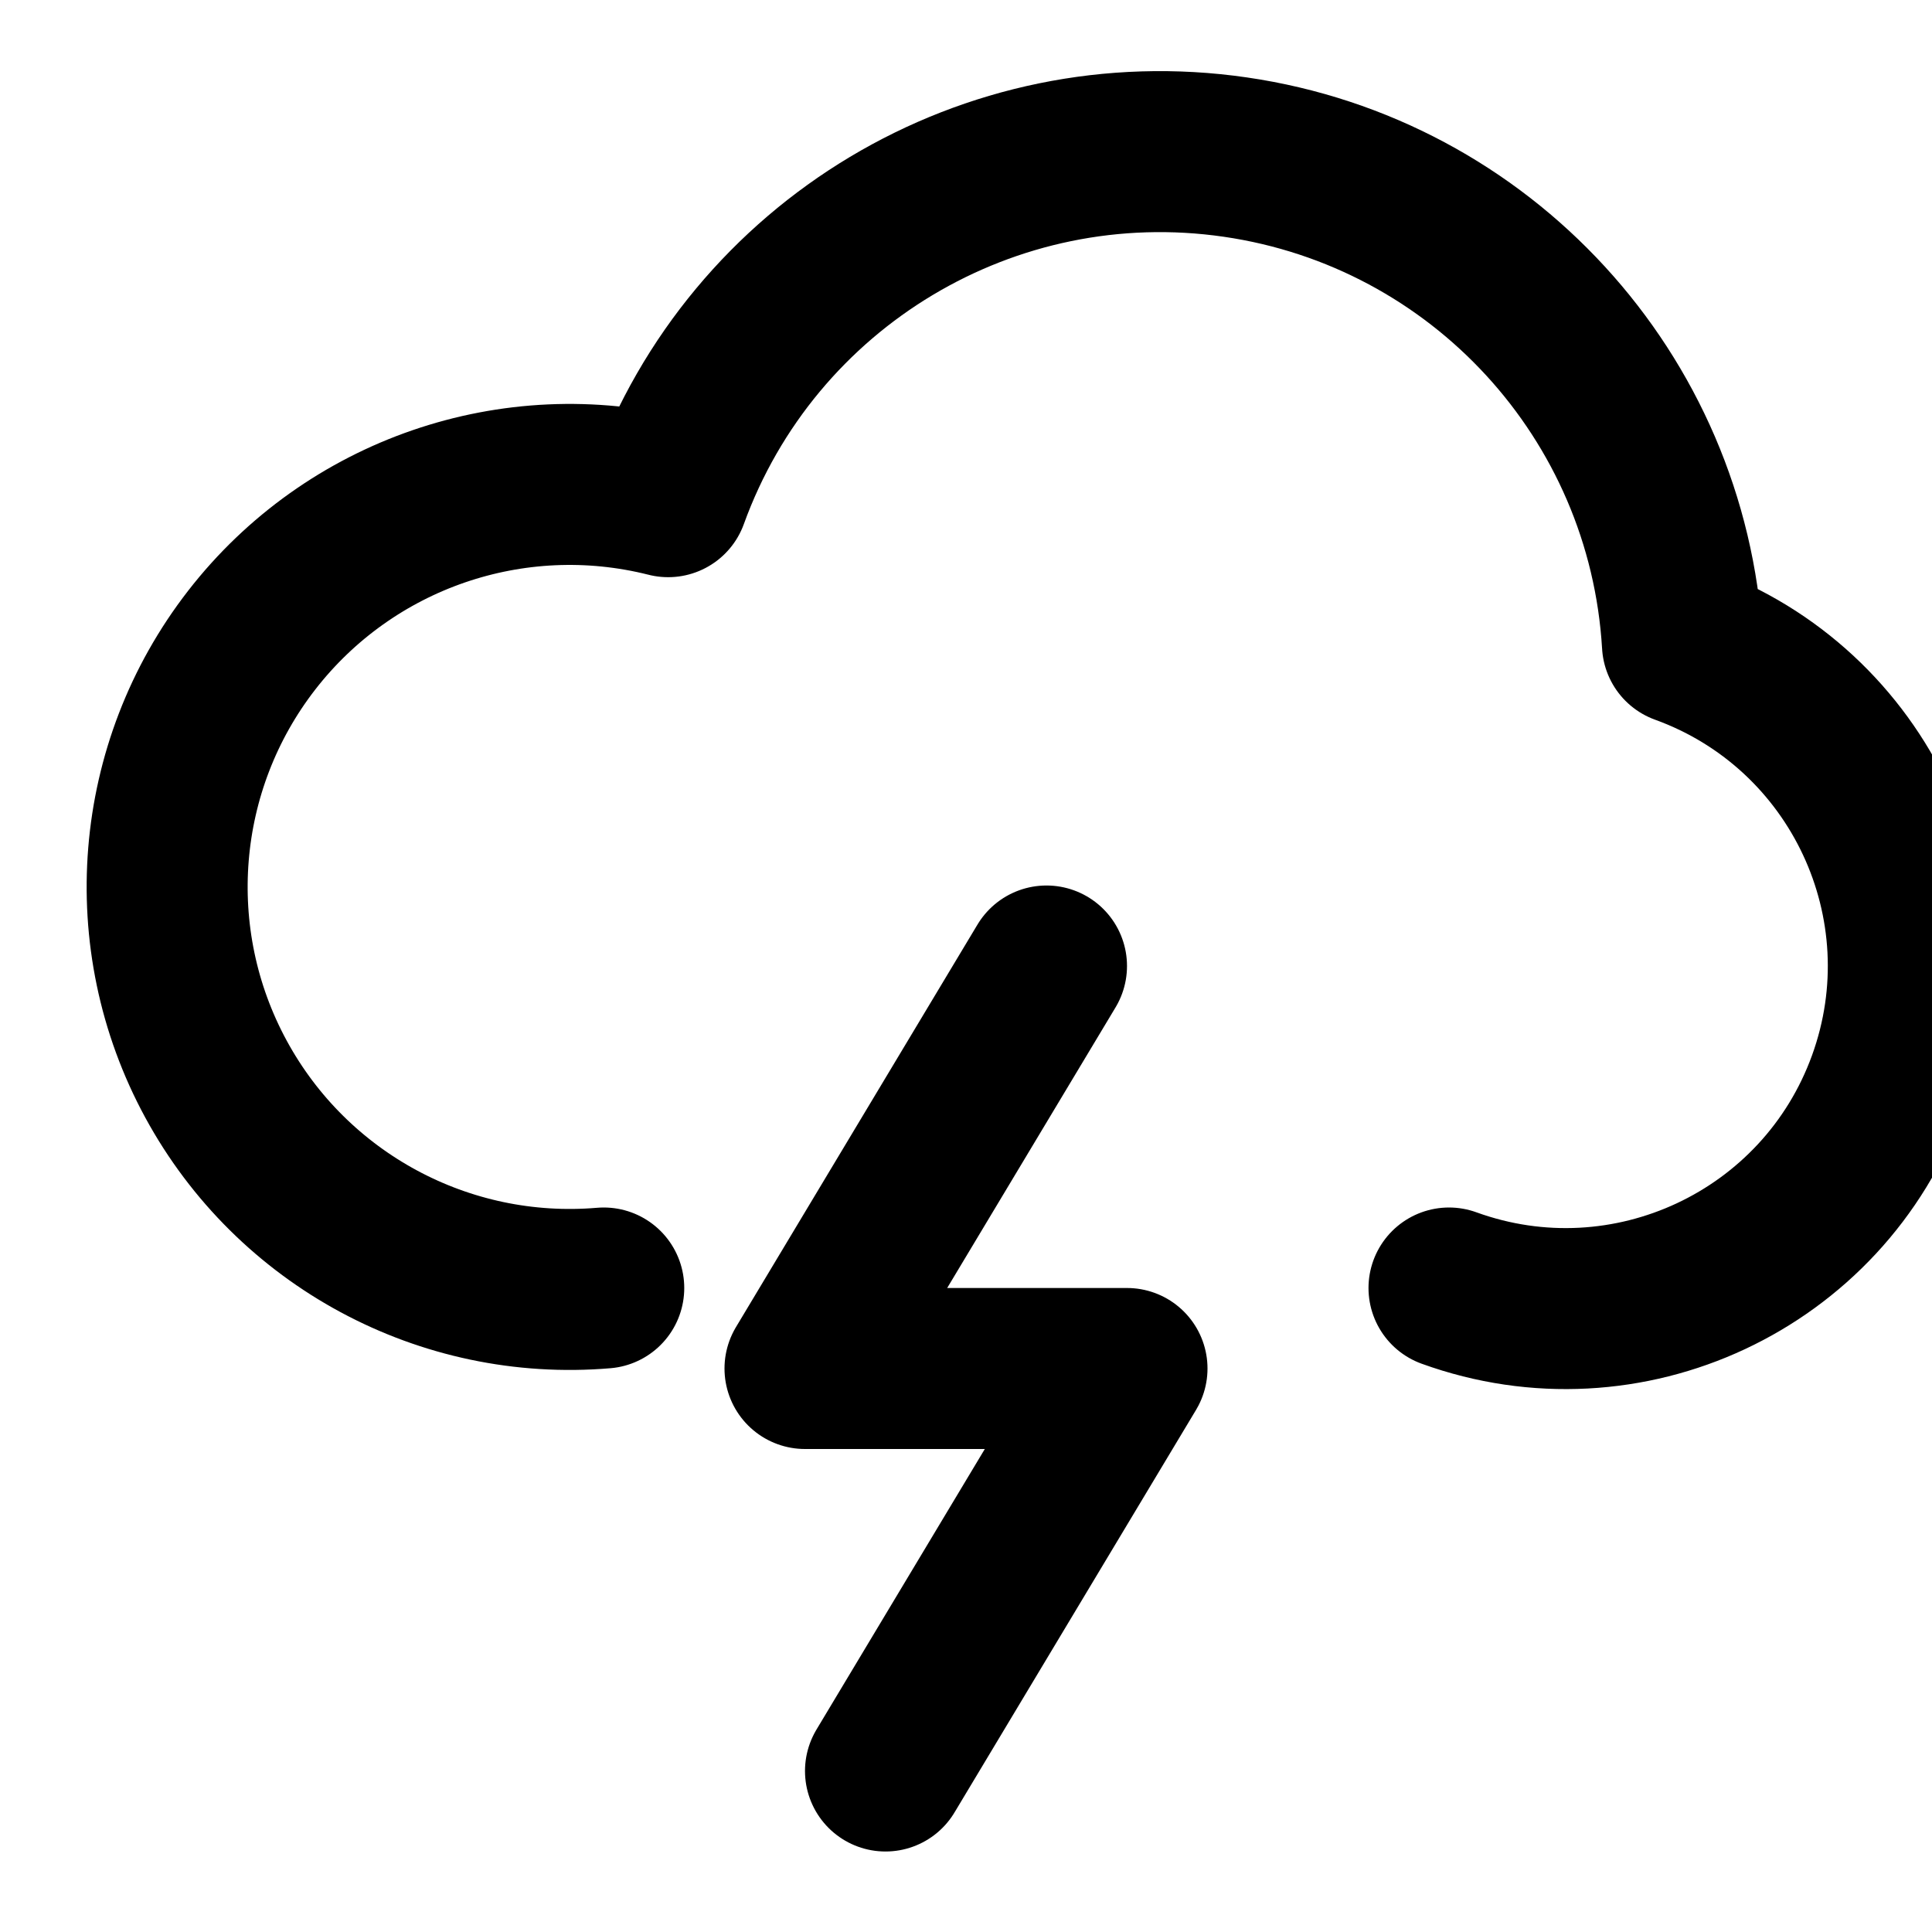
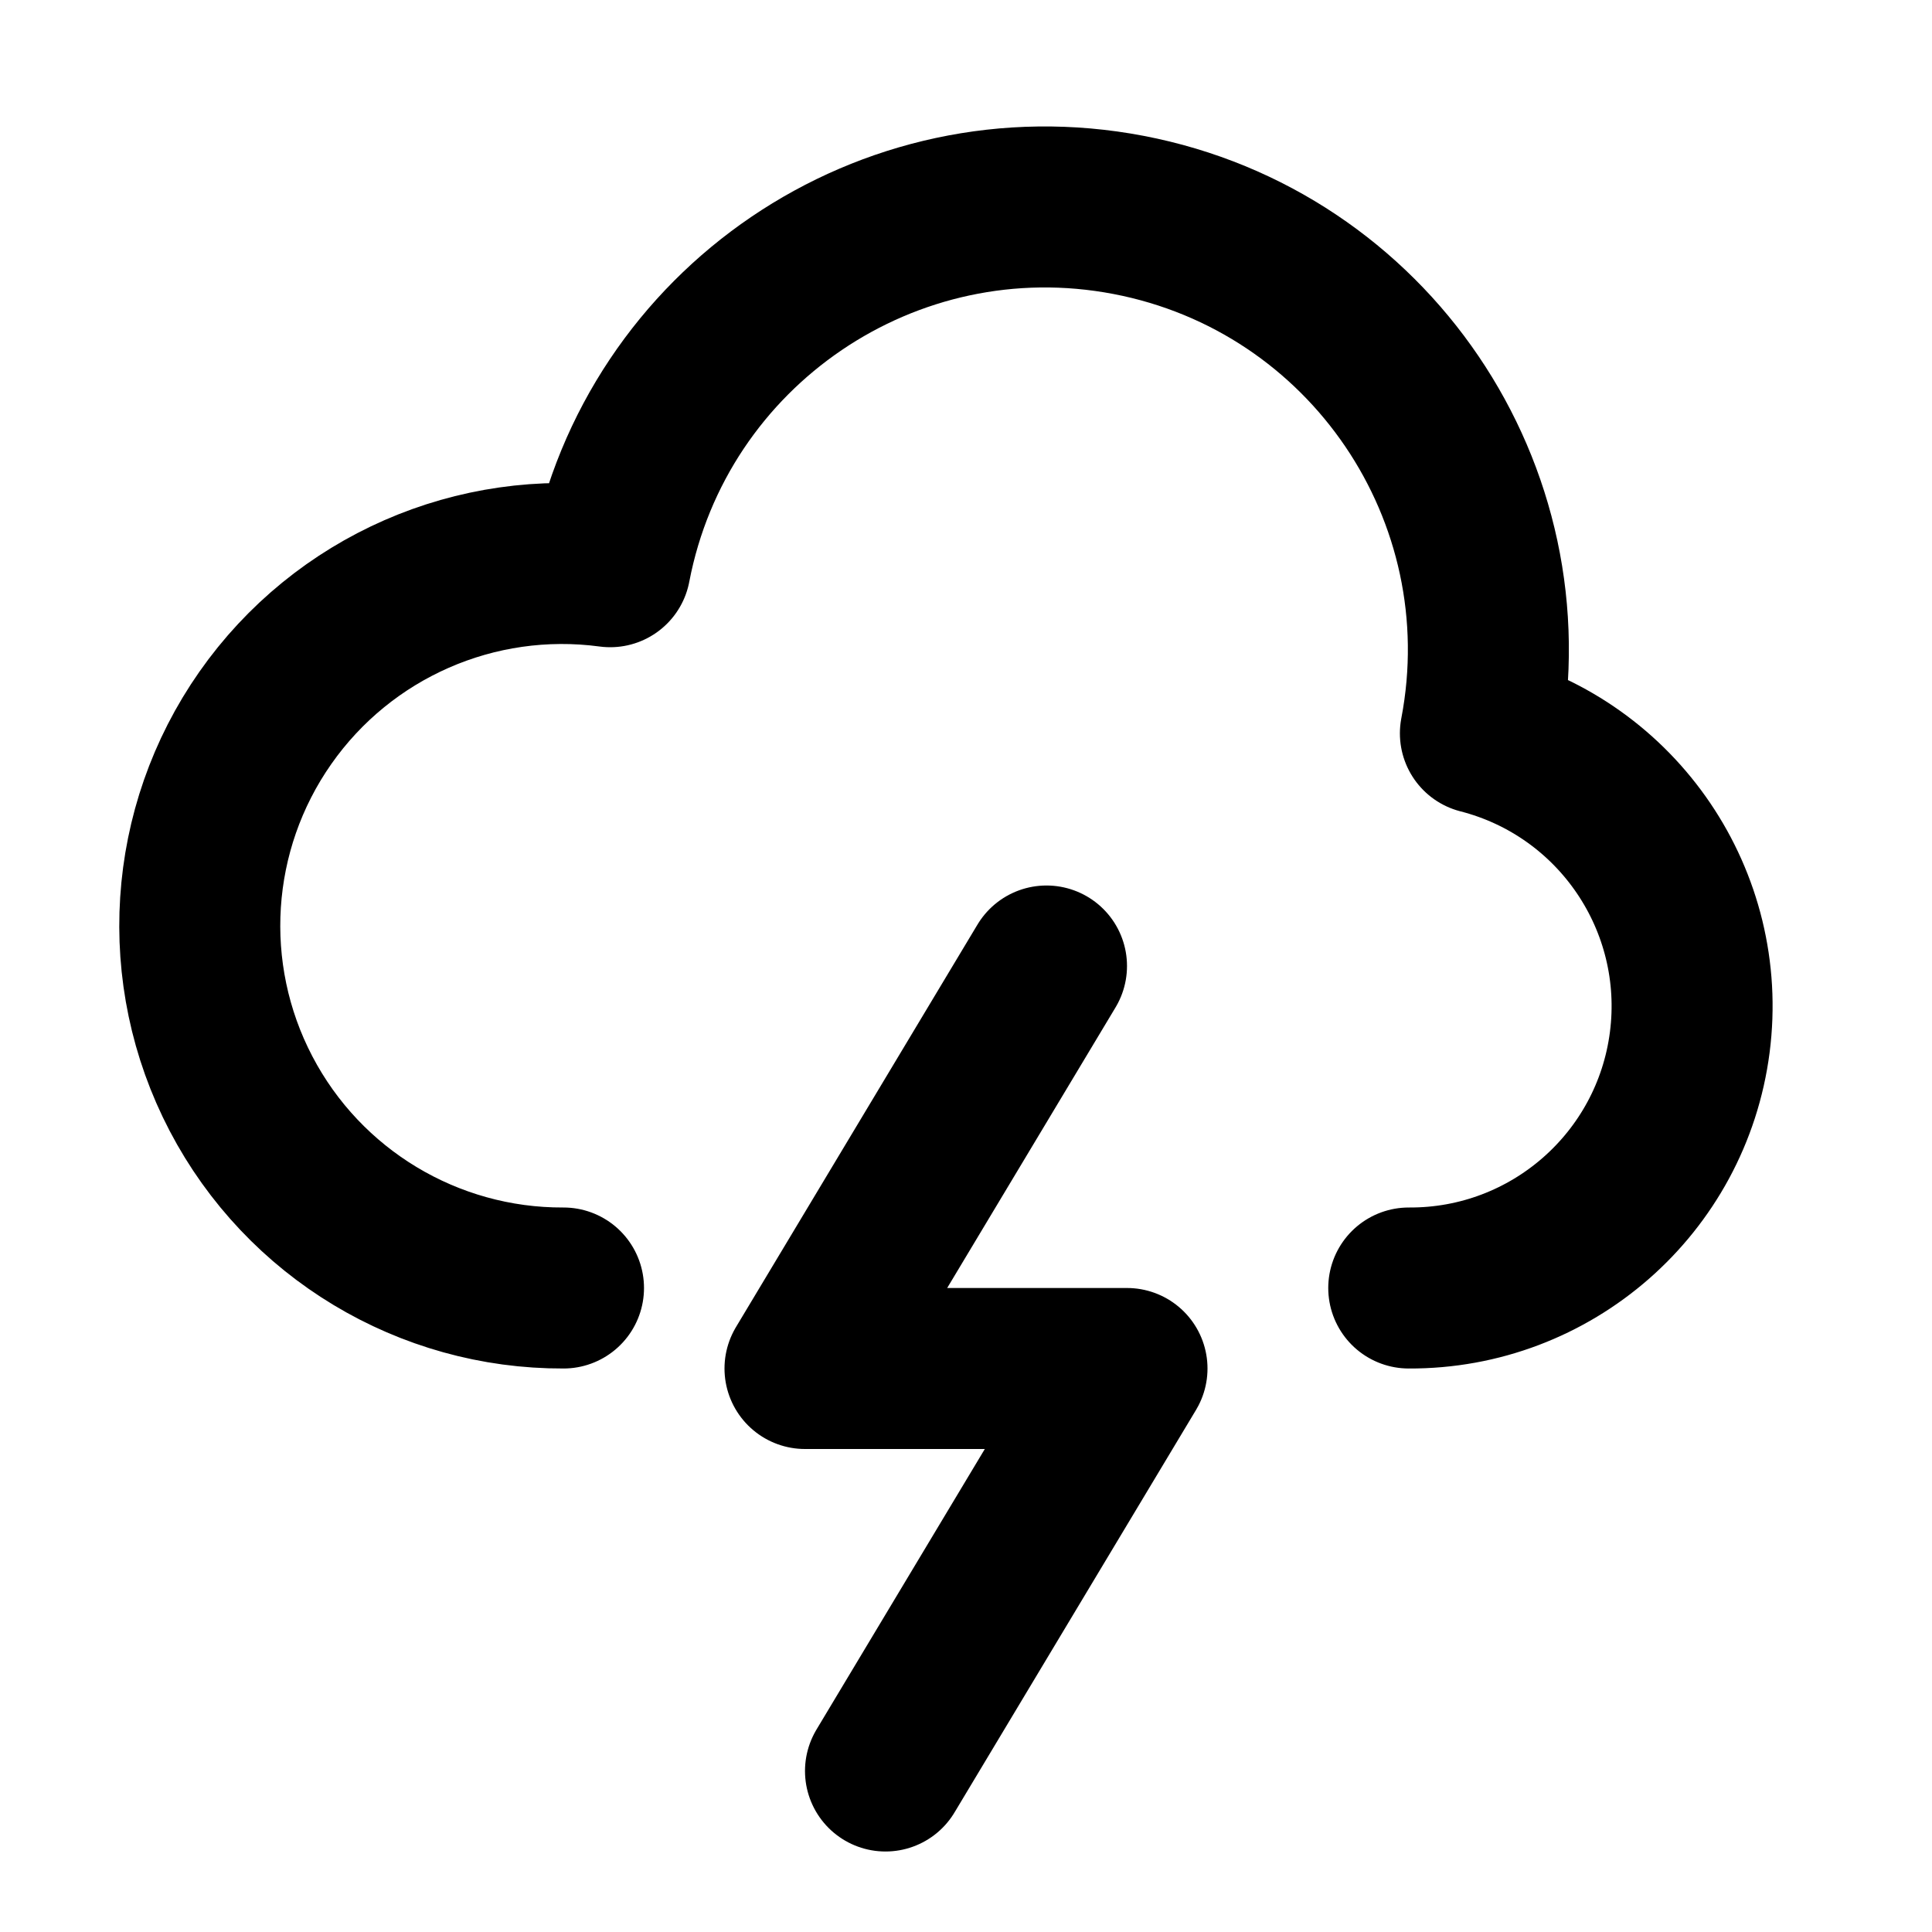
<svg xmlns="http://www.w3.org/2000/svg" width="24" height="24" viewBox="0 0 24 24" fill="none" stroke="currentColor" stroke-width="2" stroke-linecap="round" stroke-linejoin="round">
-   <path d="M7.5 16A5 5 0 1 1 8.3 6.17 6.5 6.5 0 0 1 20.9 8 4 4 0 0 1 18 16M13 12l-3 5h4l-3 5" />
+   <path d="M7 16A4.5 4.5 0 1 1 7.58 7.04A5.5 5.5 0 1 1 18.39 9.11A3.5 3.5 0 0 1 17.5 16M13 12l-3 5h4l-3 5" />
</svg>
